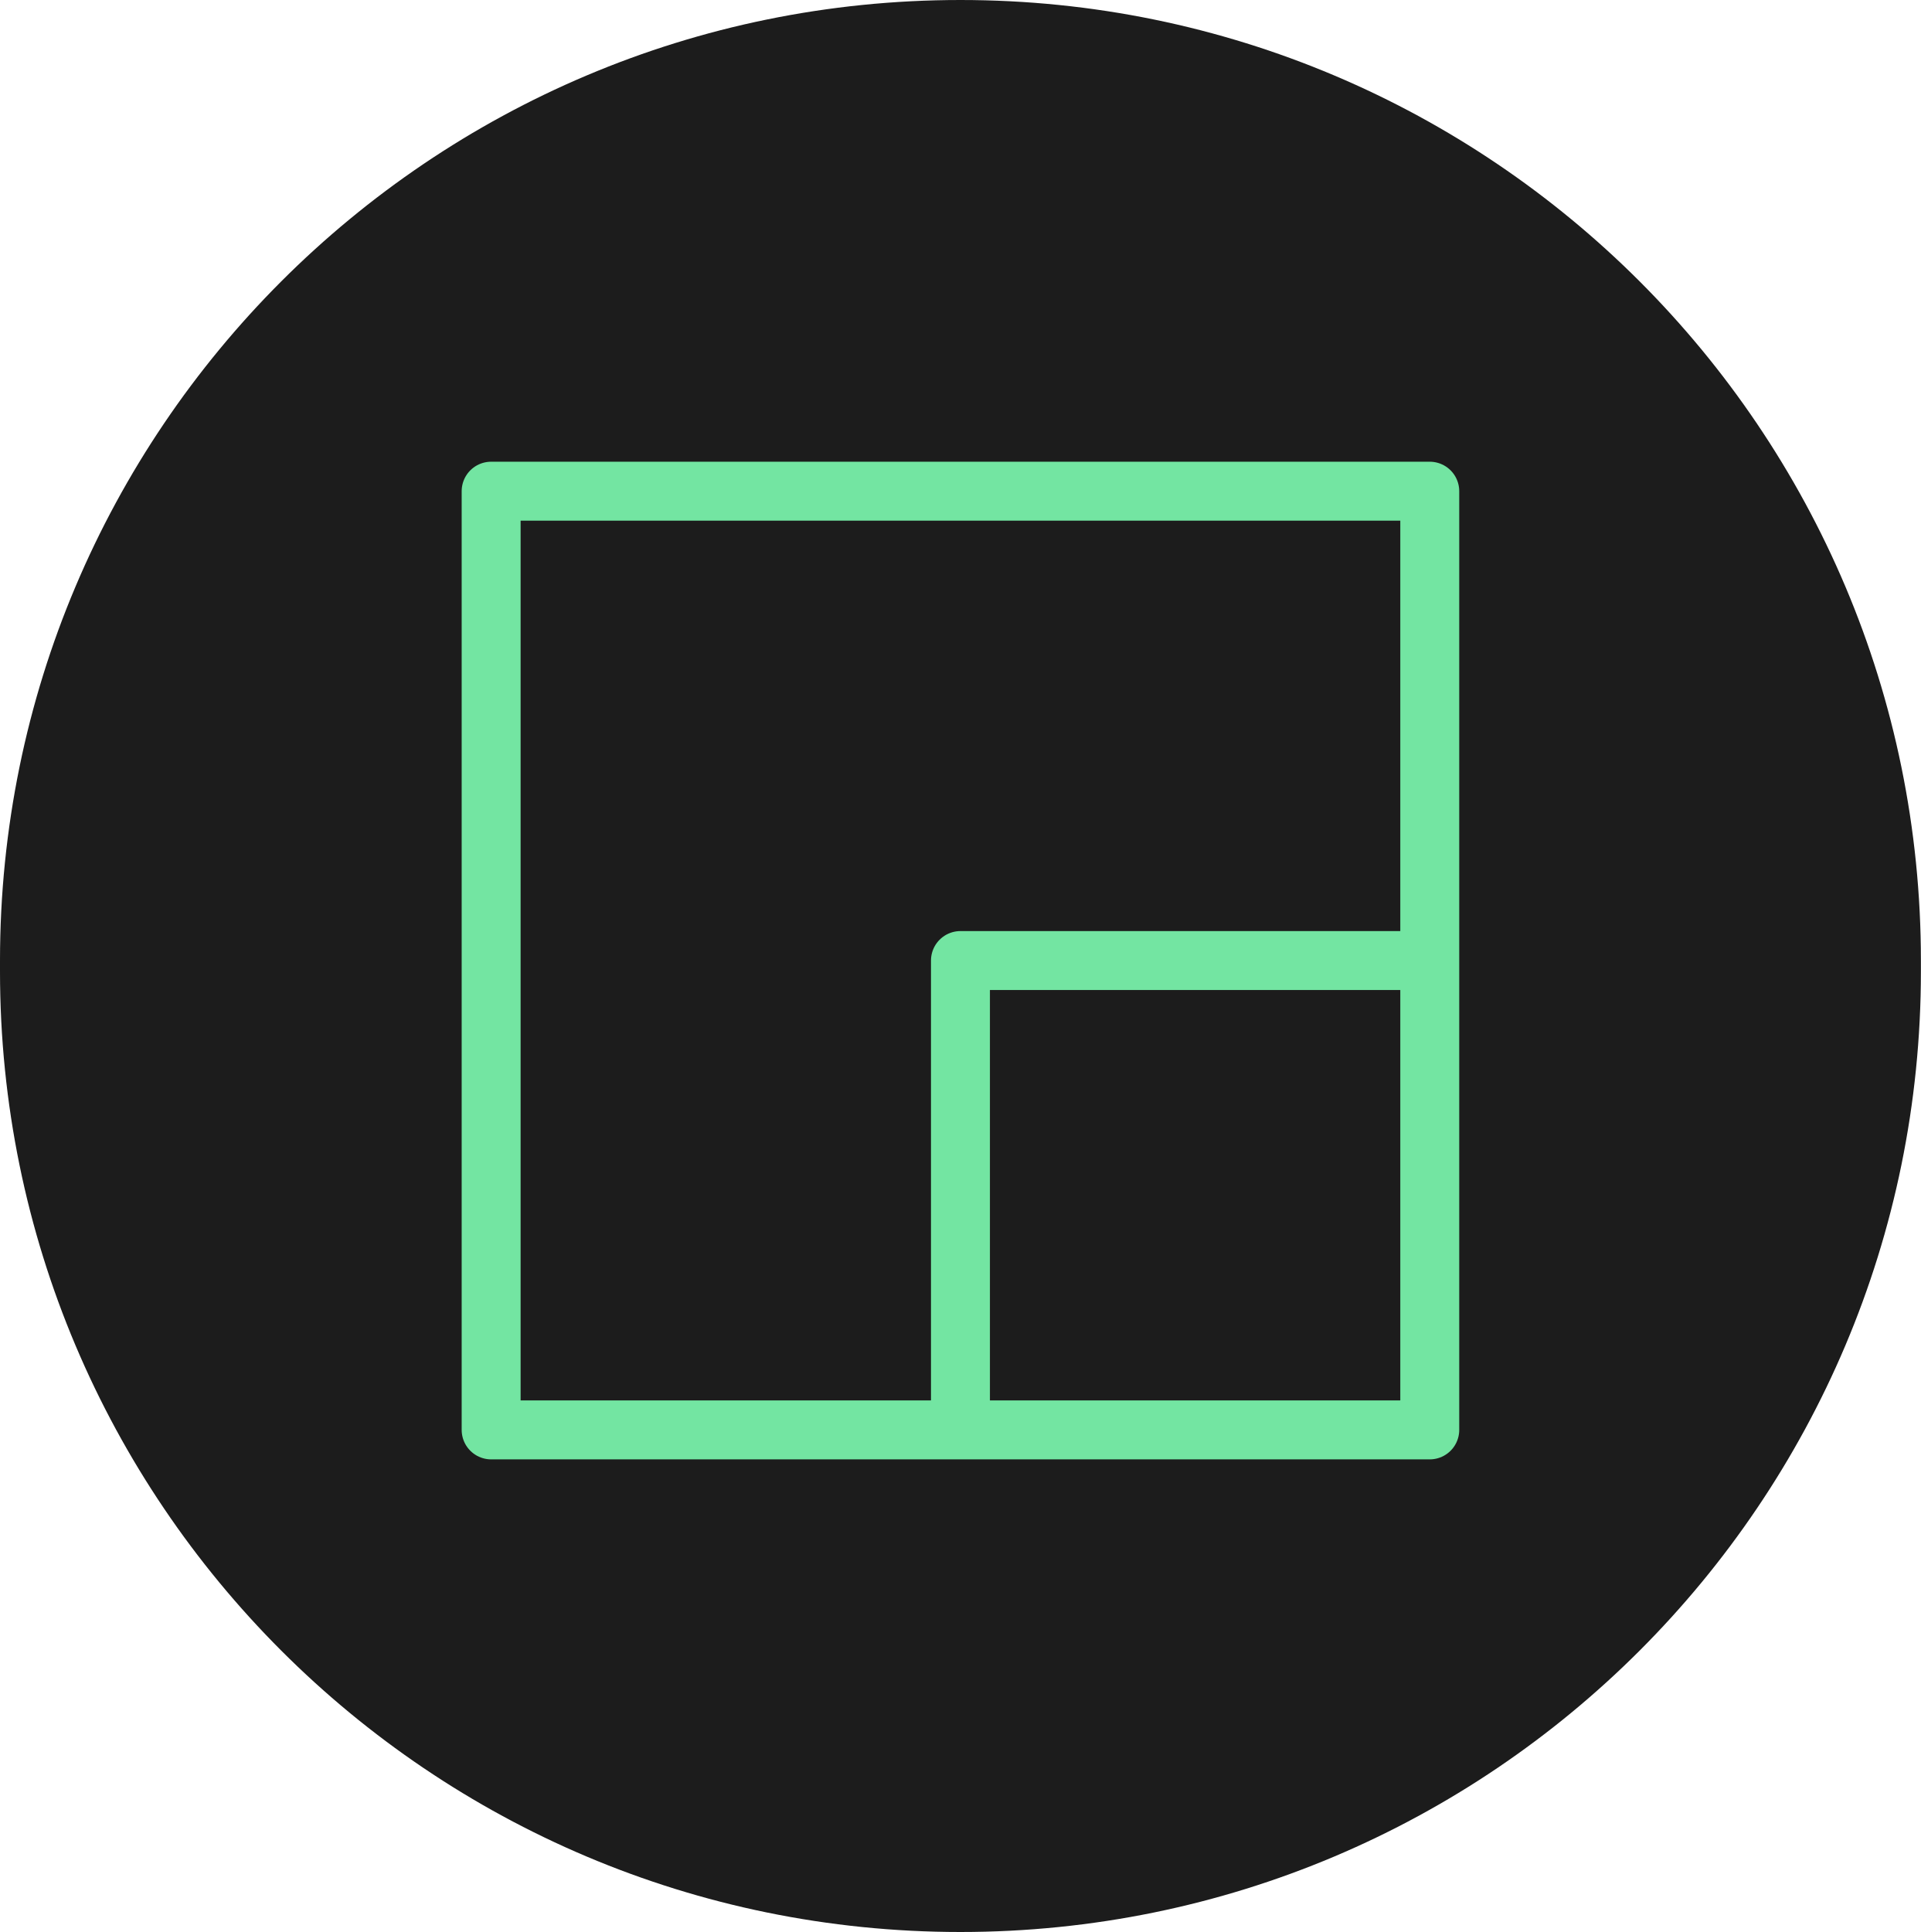
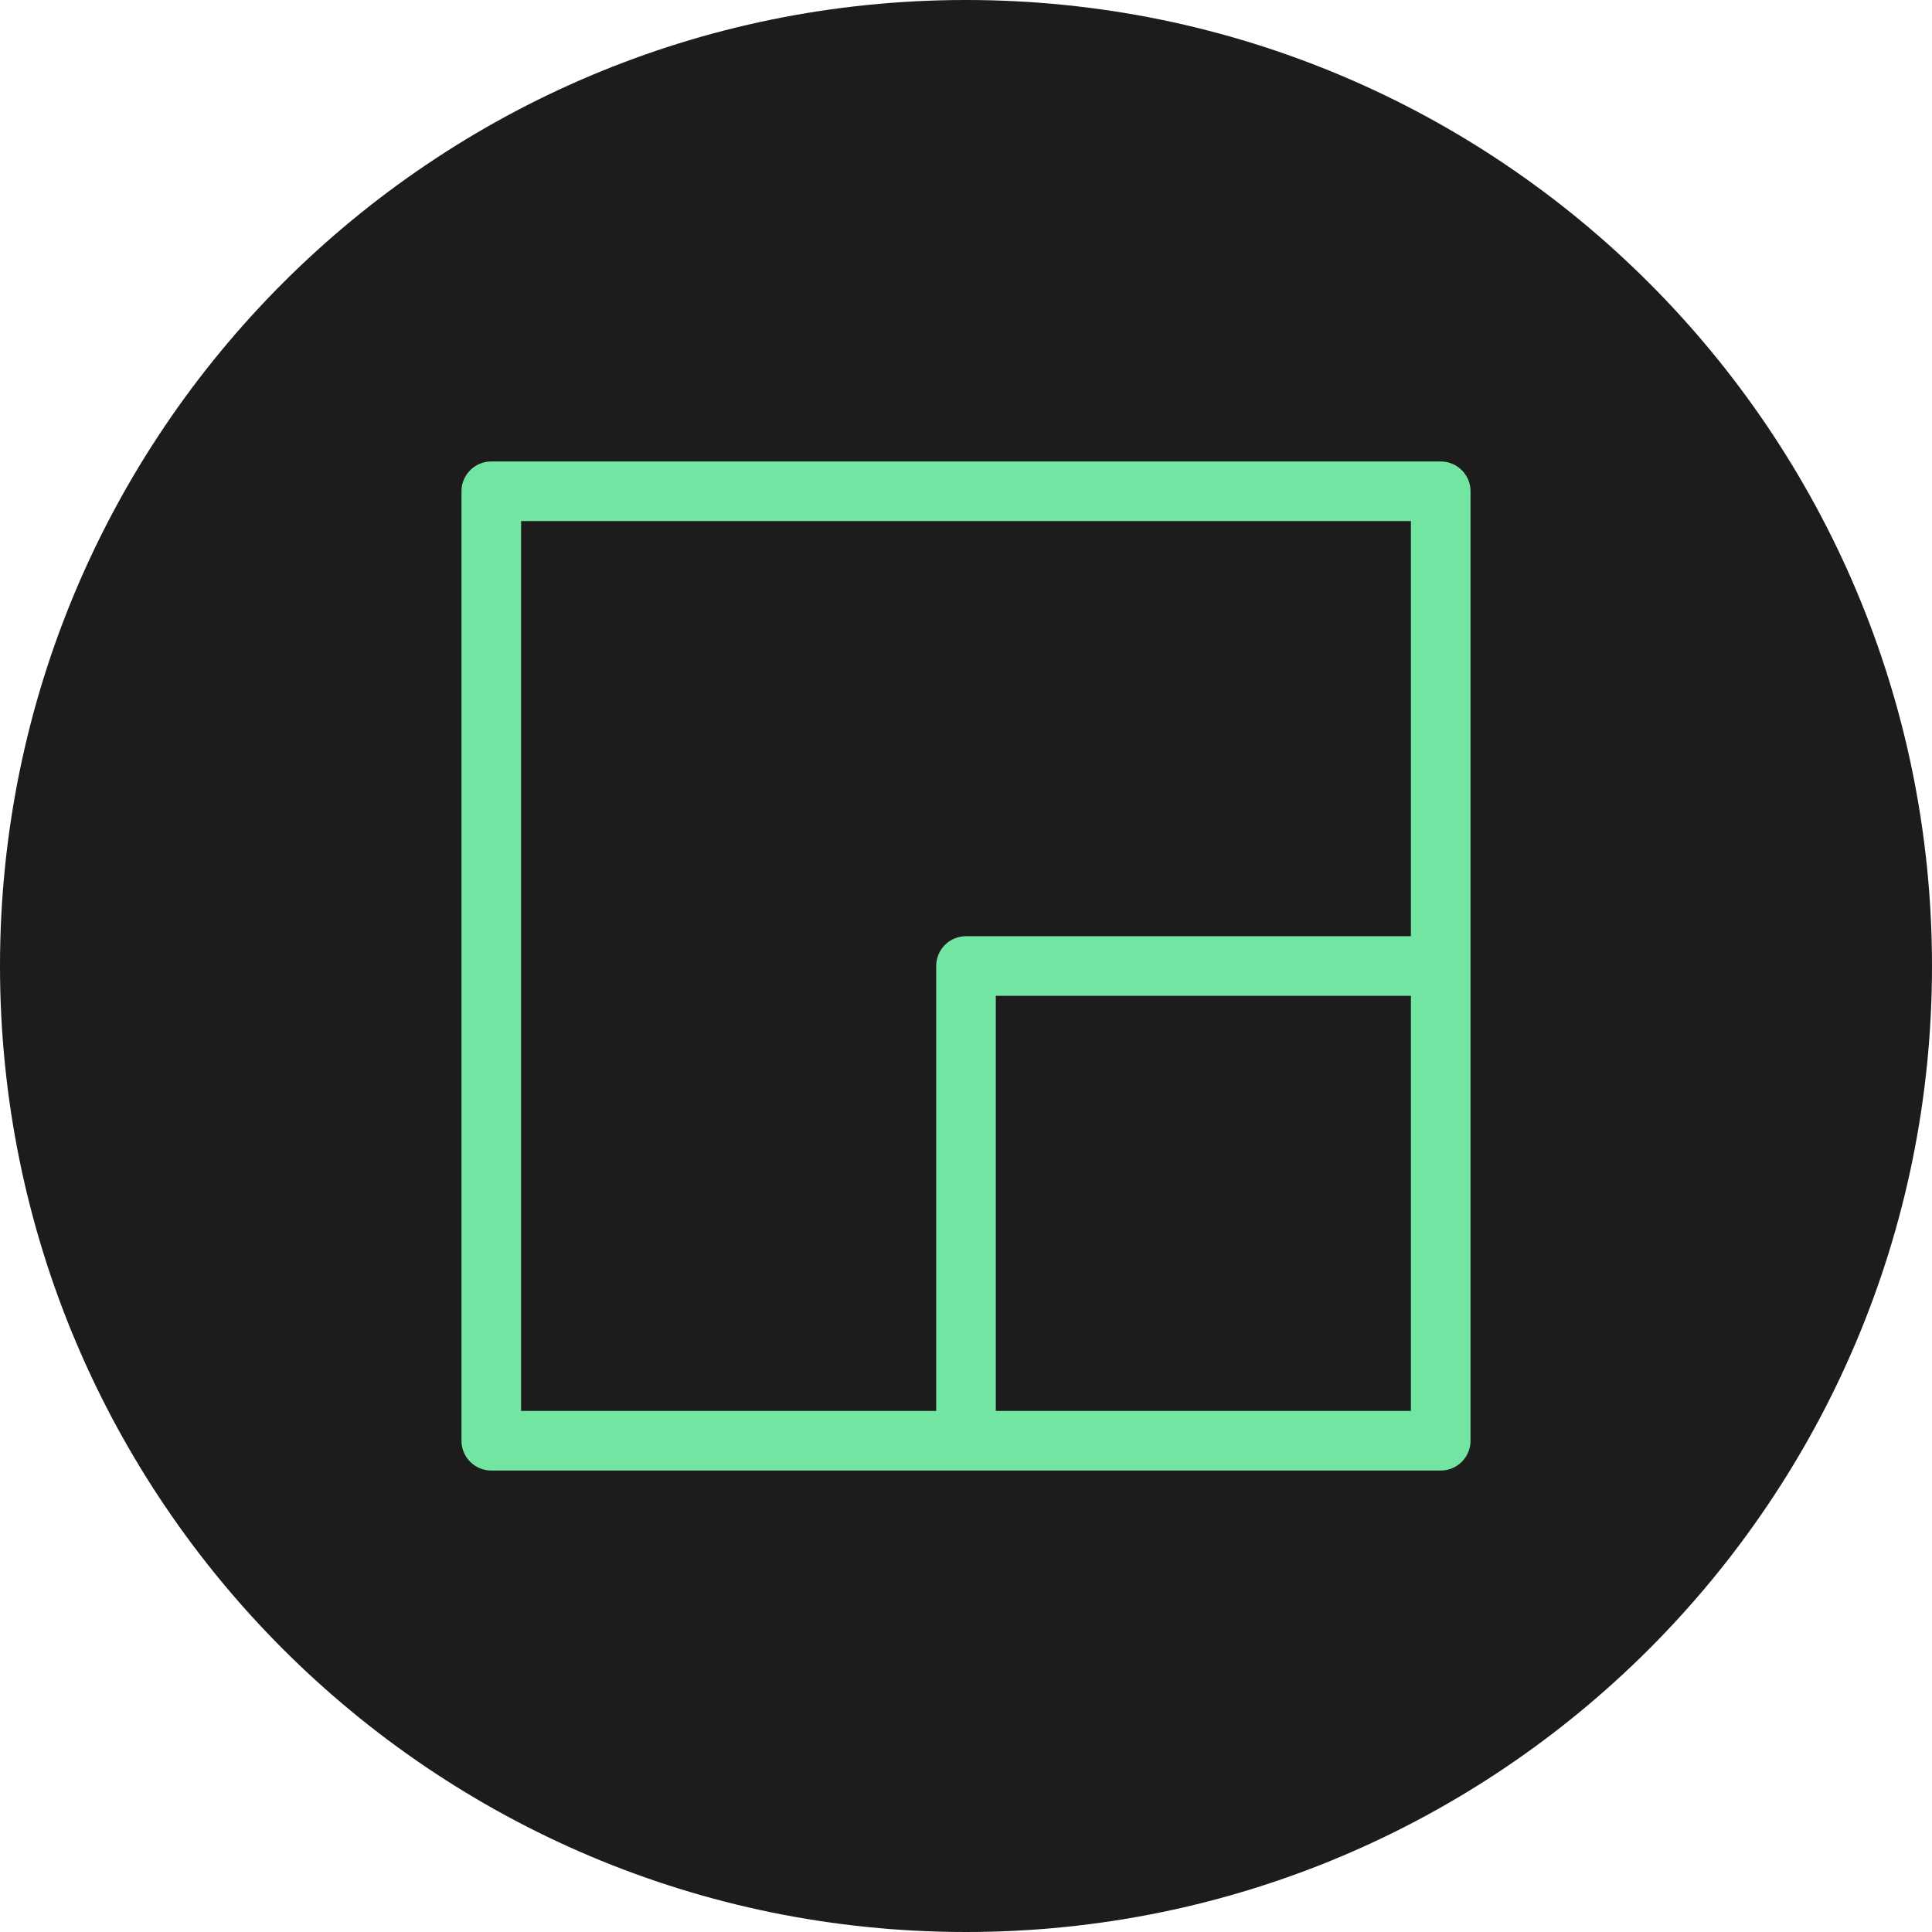
- <svg xmlns="http://www.w3.org/2000/svg" width="176" height="177" viewBox="0 0 176 177" fill="none">
-   <rect width="176" height="177" rx="88" fill="#1C1C1C" />
-   <path d="M45 45V131H131V45H45ZM88 88V131H131V88H88Z" stroke="#73E5A2" stroke-width="5.4" stroke-linecap="square" stroke-linejoin="round" />
+ <svg xmlns="http://www.w3.org/2000/svg" viewBox="0 0 175 175">
+   <circle cx="87.5" cy="87.5" r="87.5" fill="#1c1c1c" />
+   <path d="M44.5 44.5v86h86v-86zm43 43v43h43v-43z" fill="none" stroke="#73e5a2" stroke-linecap="square" stroke-linejoin="round" stroke-width="5.4" />
</svg>
